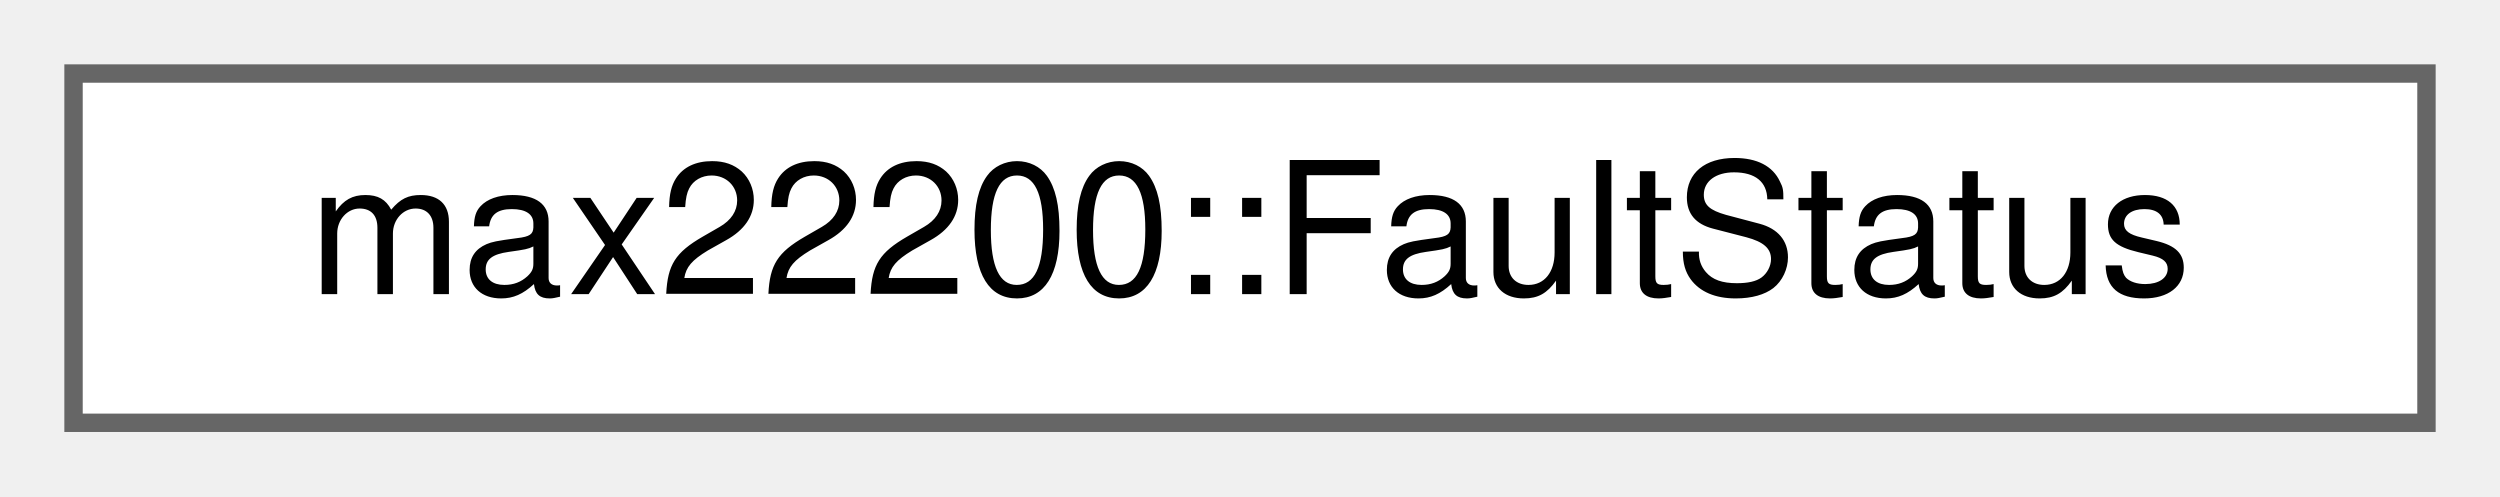
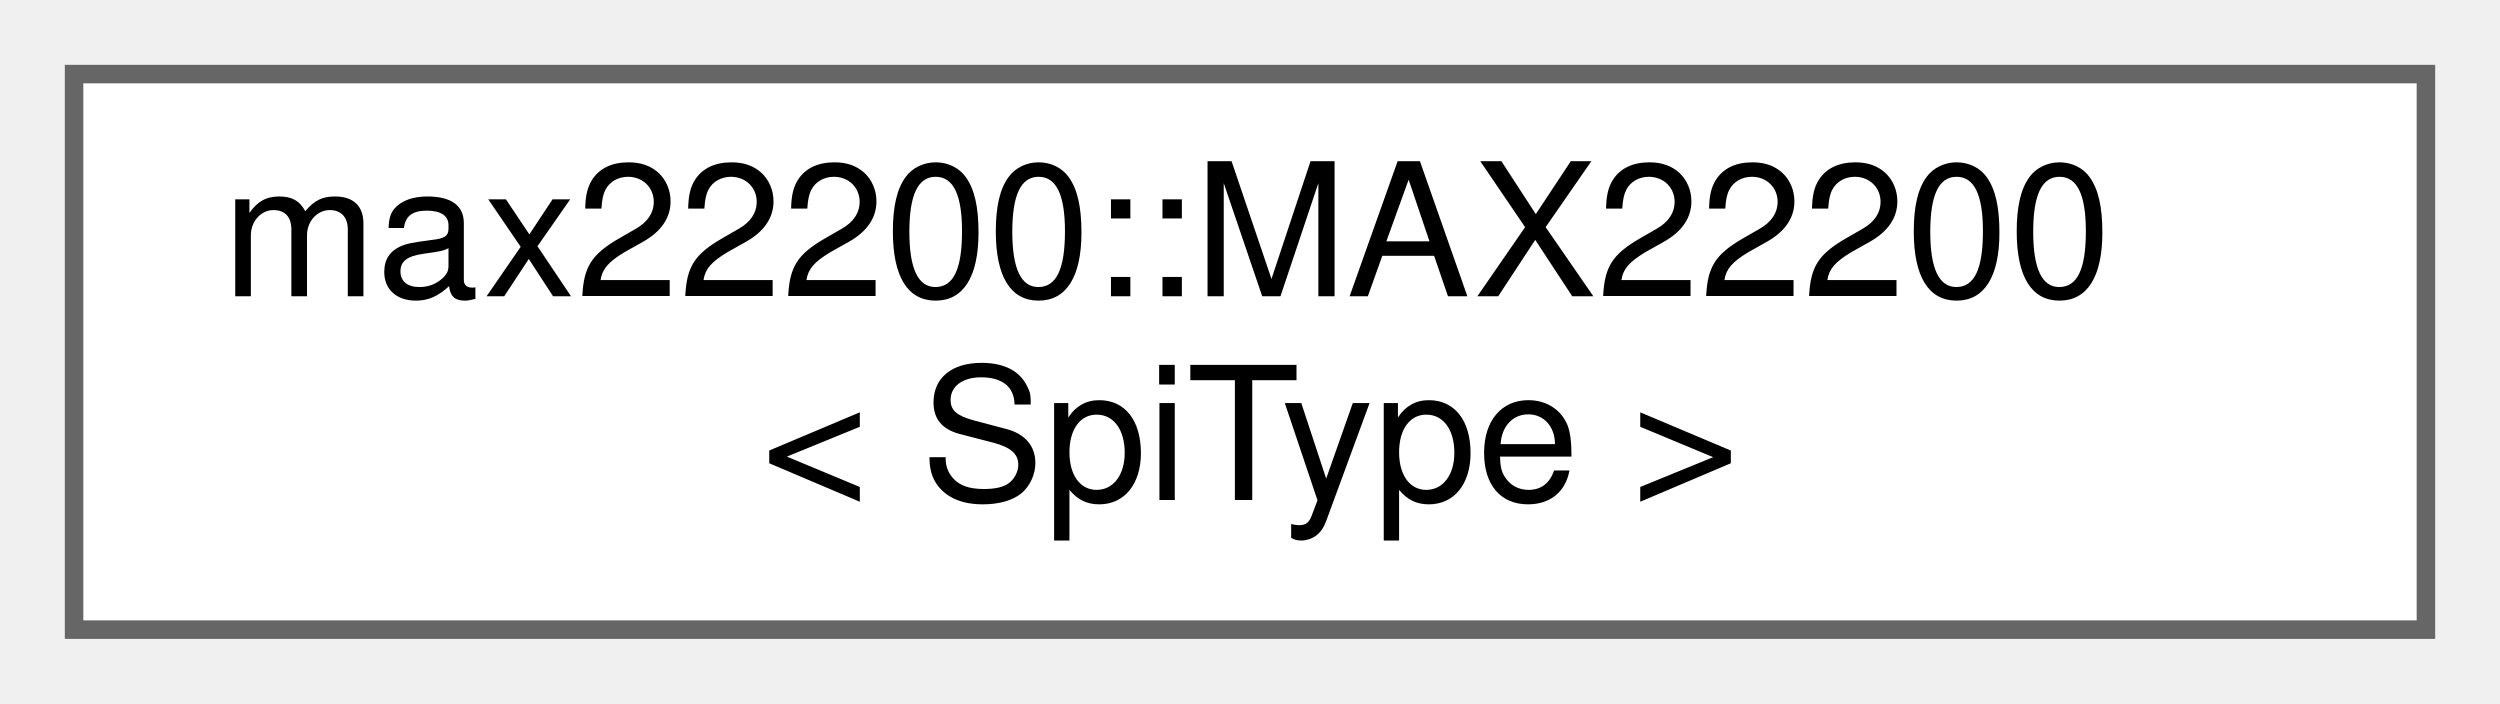
- <svg xmlns="http://www.w3.org/2000/svg" xmlns:xlink="http://www.w3.org/1999/xlink" width="136pt" height="27pt" viewBox="0.00 0.00 136.00 27.00">
-   <g id="graph0" class="graph" transform="scale(1 1) rotate(0) translate(4 23)">
+ <svg xmlns="http://www.w3.org/2000/svg" xmlns:xlink="http://www.w3.org/1999/xlink" width="135pt" height="38pt" viewBox="0.00 0.00 135.00 38.00">
+   <g id="graph0" class="graph" transform="scale(1 1) rotate(0) translate(4 34)">
    <g id="Node000000" class="node">
      <g id="a_Node000000">
-         <a xlink:href="structmax22200_1_1FaultStatus.html" target="_top" xlink:title="Per-channel fault information from FAULT register (0x09)">
-           <polygon fill="white" stroke="#666666" points="128,-19 0,-19 0,0 128,0 128,-19" />
-           <text text-anchor="middle" x="64" y="-7" font-family="Helvetica,sans-Serif" font-size="10.00">max22200::FaultStatus</text>
+         <a xlink:href="classmax22200_1_1MAX22200.html" target="_top" xlink:title=" ">
+           <polygon fill="white" stroke="#666666" points="127,-30 0,-30 0,0 127,0 127,-30" />
+           <text text-anchor="start" x="8" y="-18" font-family="Helvetica,sans-Serif" font-size="10.00">max22200::MAX22200</text>
+           <text text-anchor="middle" x="63.5" y="-7" font-family="Helvetica,sans-Serif" font-size="10.00">&lt; SpiType &gt;</text>
        </a>
      </g>
    </g>
  </g>
</svg>
